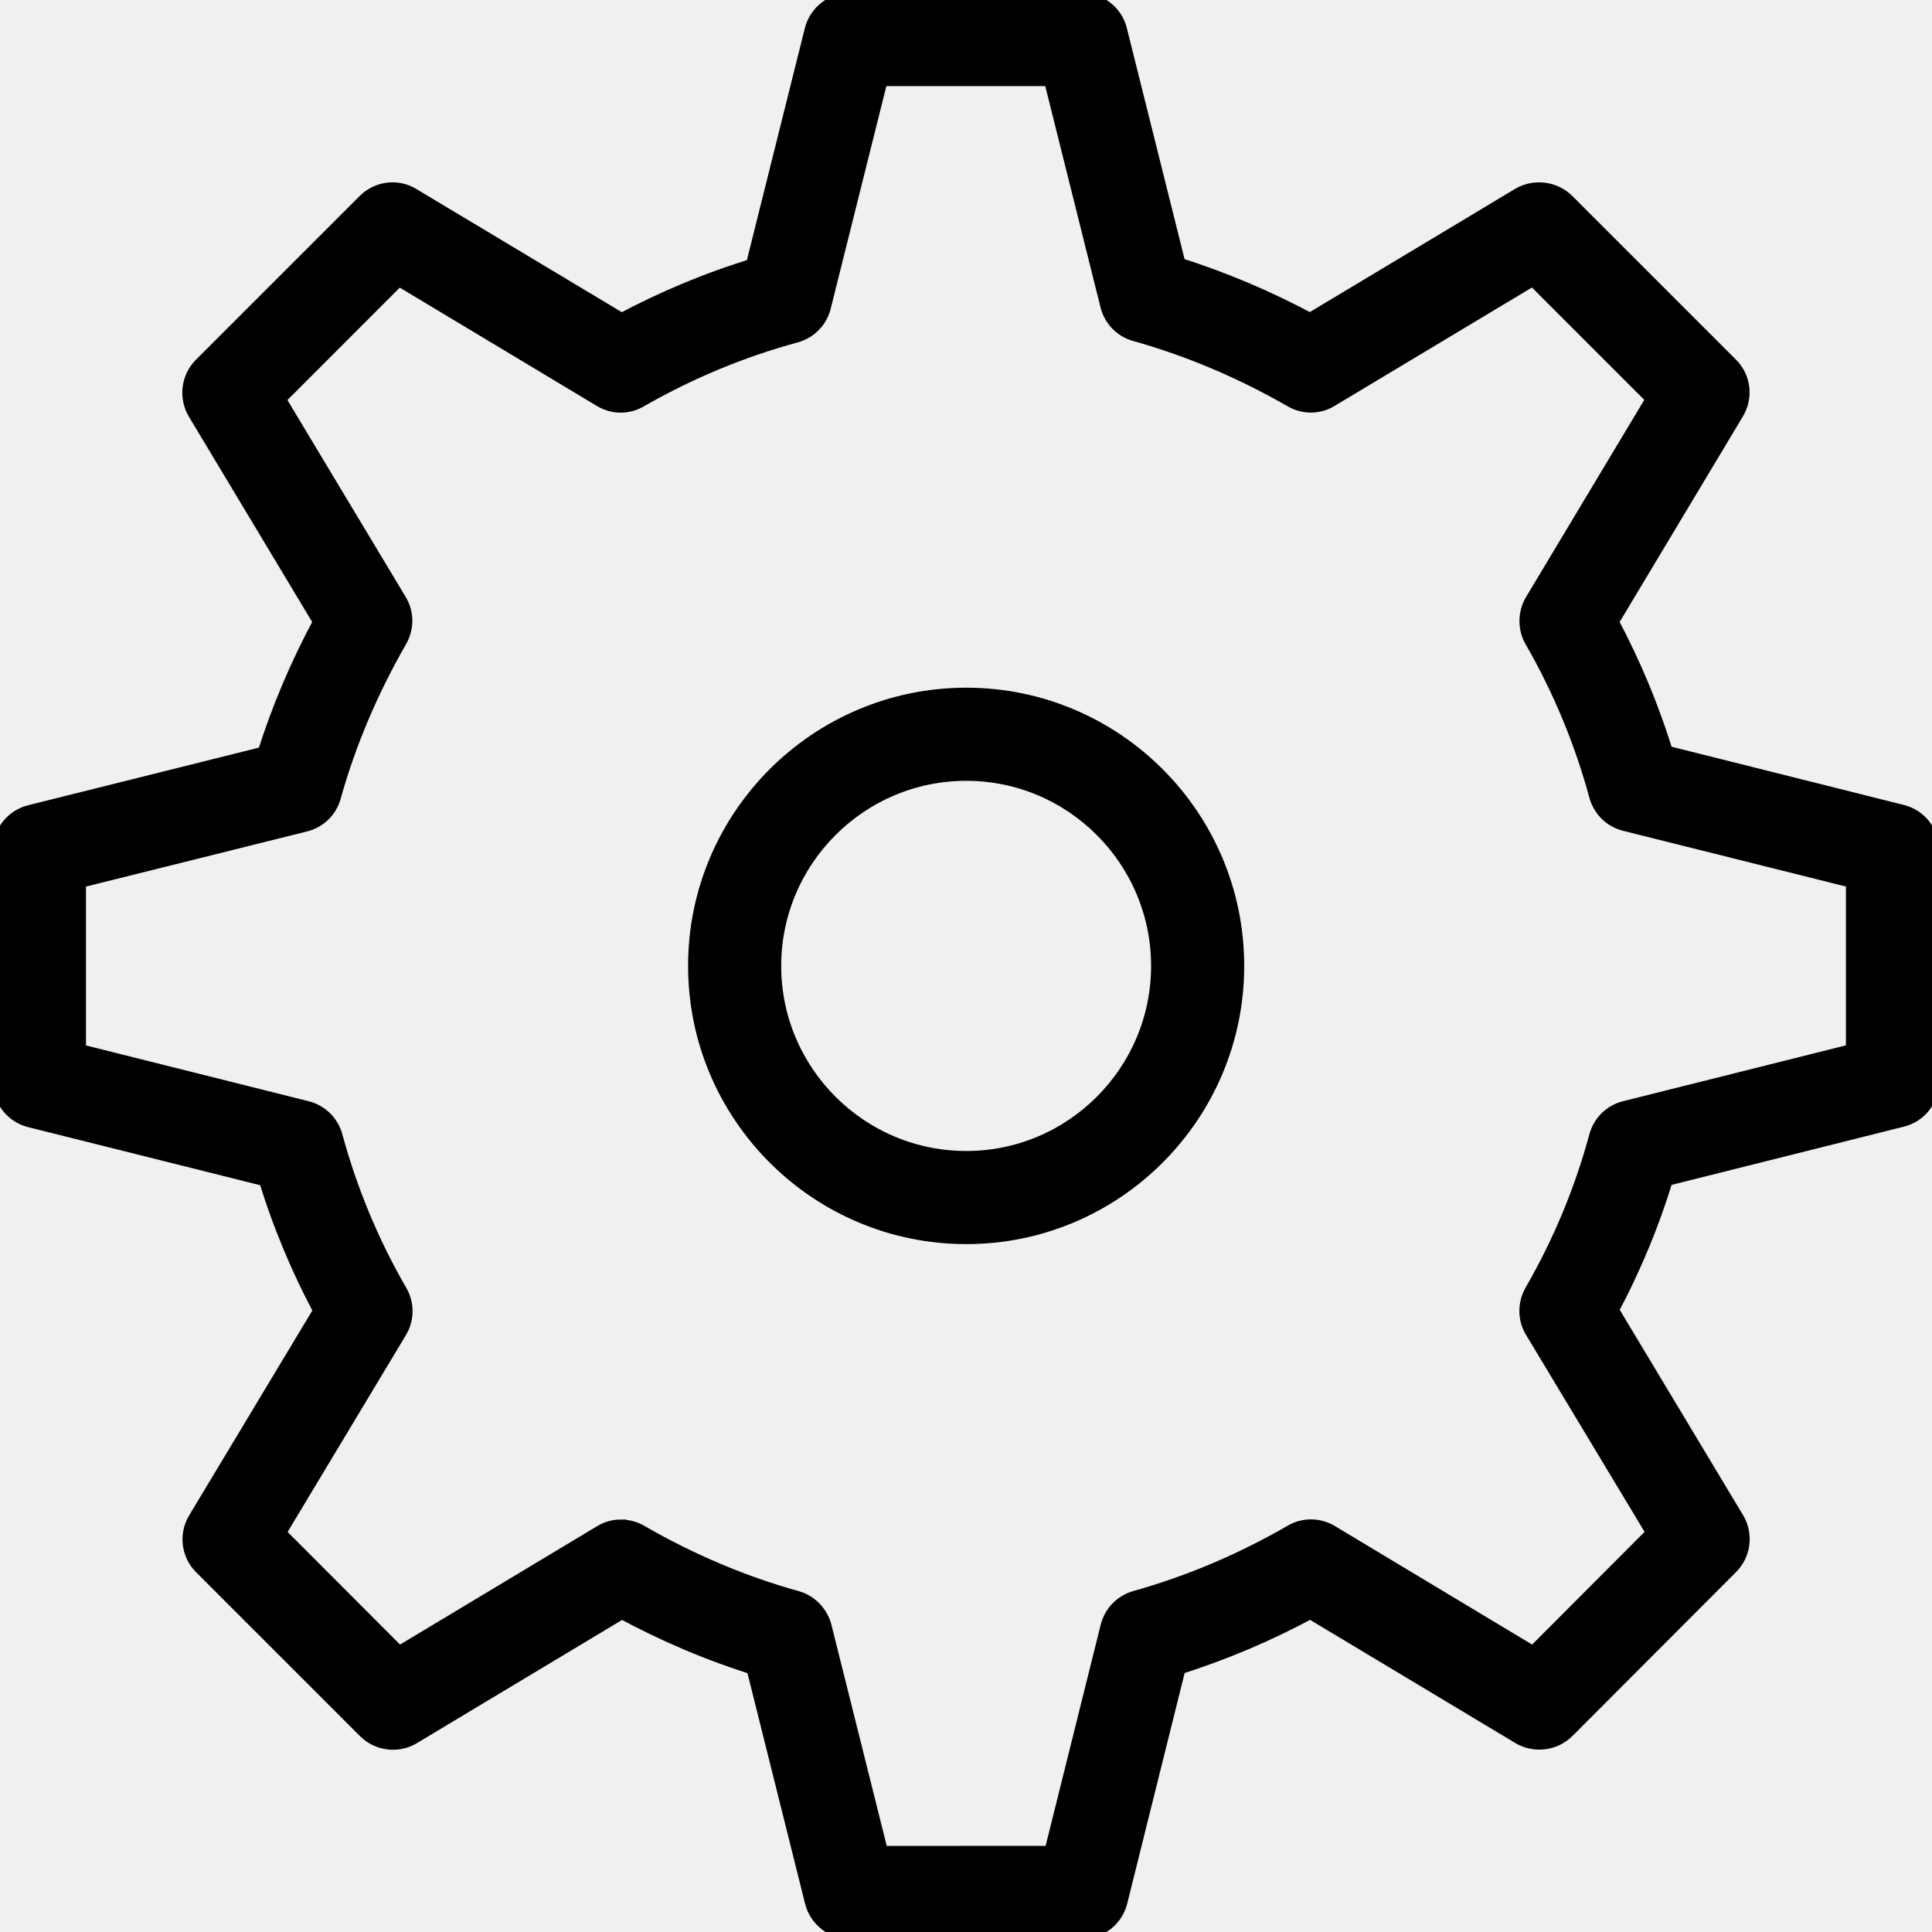
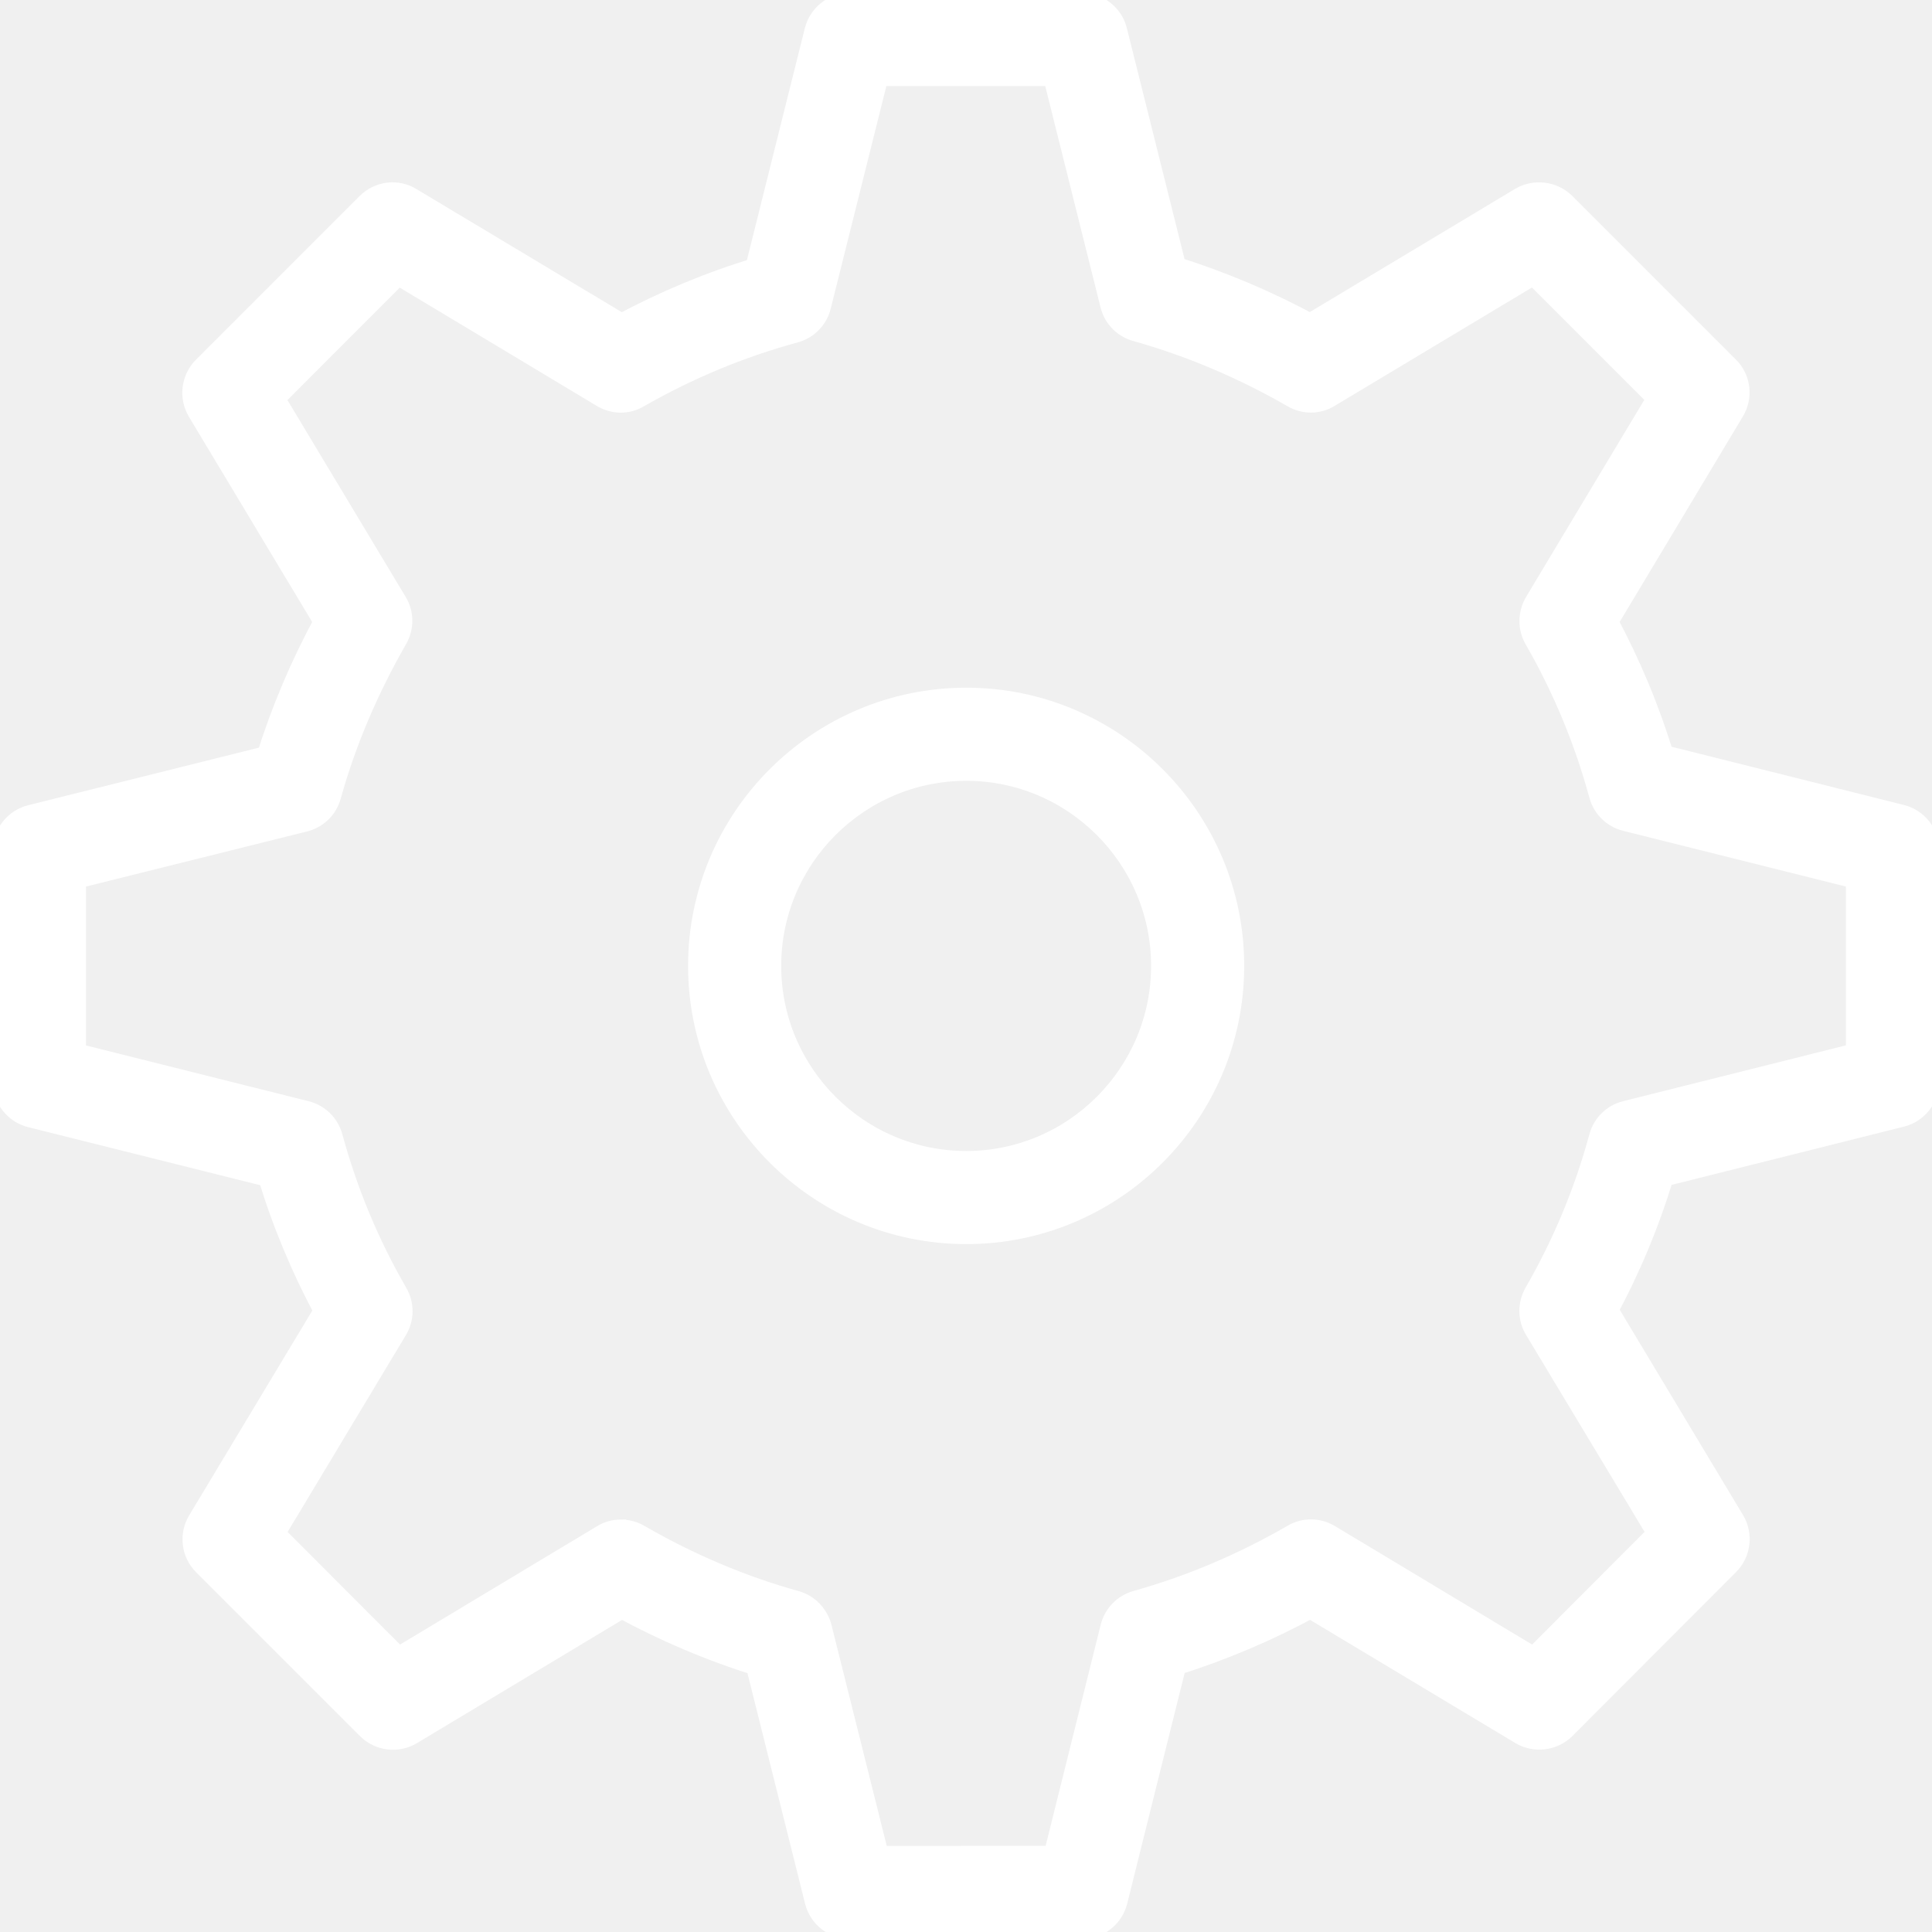
<svg xmlns="http://www.w3.org/2000/svg" width="20" height="20">
  <g>
    <rect x="-1" y="-1" width="22" height="22" id="canvas_background" fill="none" />
  </g>
  <g>
    <g stroke="null" id="Settings_1">
-       <path stroke-width="0.25" stroke="#000000" d="m10.003,12.754c-1.519,0 -2.755,-1.235 -2.755,-2.755s1.236,-2.755 2.755,-2.755c1.517,0 2.752,1.235 2.752,2.755s-1.235,2.755 -2.752,2.755zm0,-4.796c-1.126,0 -2.041,0.916 -2.041,2.041s0.915,2.041 2.041,2.041c1.123,0 2.038,-0.916 2.038,-2.041s-0.915,-2.041 -2.038,-2.041z" fill="#000000" id="svg_109" />
-       <path stroke-width="0.25" stroke="#000000" d="m8.802,19.948c-0.163,0 -0.306,-0.111 -0.346,-0.269l-0.614,-2.457c-0.478,-0.148 -0.95,-0.348 -1.406,-0.596l-2.185,1.312c-0.14,0.084 -0.32,0.061 -0.435,-0.053l-1.698,-1.698c-0.115,-0.115 -0.137,-0.295 -0.053,-0.435l1.312,-2.182c-0.243,-0.451 -0.439,-0.922 -0.585,-1.405l-2.47,-0.618c-0.158,-0.039 -0.271,-0.182 -0.271,-0.345l0,-2.399c0,-0.165 0.113,-0.307 0.271,-0.346l2.456,-0.613c0.151,-0.484 0.351,-0.955 0.597,-1.409l-1.312,-2.185c-0.084,-0.141 -0.062,-0.321 0.053,-0.437l1.695,-1.695c0.117,-0.117 0.297,-0.14 0.437,-0.053l2.185,1.31c0.45,-0.241 0.92,-0.438 1.403,-0.583l0.617,-2.47c0.04,-0.159 0.182,-0.271 0.346,-0.271l2.399,0c0.163,0 0.307,0.111 0.346,0.271l0.614,2.458c0.482,0.151 0.954,0.35 1.405,0.594l2.188,-1.313c0.137,-0.08 0.318,-0.06 0.435,0.054l1.695,1.695c0.117,0.115 0.139,0.295 0.054,0.437l-1.312,2.188c0.241,0.449 0.437,0.919 0.582,1.399l2.473,0.62c0.159,0.039 0.271,0.182 0.271,0.346l0,2.396c0,0.163 -0.111,0.307 -0.271,0.346l-2.473,0.62c-0.145,0.484 -0.341,0.955 -0.581,1.401l1.313,2.186c0.084,0.141 0.062,0.321 -0.054,0.437l-1.695,1.698c-0.117,0.115 -0.297,0.135 -0.435,0.054l-2.188,-1.313c-0.451,0.246 -0.923,0.445 -1.406,0.596l-0.612,2.457c-0.04,0.158 -0.182,0.269 -0.347,0.269l-2.398,0.002l0,0zm-2.373,-4.092c0.061,0 0.123,0.015 0.179,0.048c0.523,0.302 1.072,0.534 1.628,0.688c0.123,0.035 0.218,0.135 0.25,0.259l0.596,2.383l1.84,-0.001l0.594,-2.385c0.031,-0.123 0.125,-0.222 0.249,-0.257c0.564,-0.158 1.111,-0.39 1.628,-0.689c0.113,-0.066 0.25,-0.064 0.362,0.003l2.125,1.277l1.302,-1.305l-1.277,-2.122c-0.068,-0.111 -0.068,-0.25 -0.004,-0.363c0.294,-0.51 0.52,-1.052 0.673,-1.618c0.034,-0.125 0.132,-0.222 0.258,-0.253l2.402,-0.602l0,-1.839l-2.402,-0.601c-0.125,-0.031 -0.224,-0.128 -0.258,-0.253c-0.152,-0.561 -0.378,-1.107 -0.673,-1.62c-0.064,-0.111 -0.062,-0.25 0.004,-0.362l1.274,-2.124l-1.301,-1.301l-2.125,1.275c-0.11,0.068 -0.247,0.07 -0.362,0.003c-0.518,-0.298 -1.065,-0.53 -1.628,-0.688c-0.123,-0.034 -0.218,-0.132 -0.249,-0.257l-0.596,-2.386l-1.84,0l-0.6,2.4c-0.031,0.125 -0.128,0.224 -0.253,0.258c-0.564,0.153 -1.109,0.38 -1.622,0.674c-0.111,0.066 -0.249,0.065 -0.362,-0.004l-2.122,-1.274l-1.301,1.302l1.274,2.121c0.068,0.111 0.068,0.25 0.003,0.363c-0.299,0.521 -0.533,1.069 -0.689,1.63c-0.035,0.125 -0.133,0.219 -0.258,0.25l-2.383,0.594l0,1.84l2.4,0.601c0.125,0.031 0.224,0.128 0.258,0.253c0.153,0.563 0.378,1.108 0.675,1.621c0.065,0.113 0.064,0.251 -0.004,0.363l-1.274,2.12l1.302,1.304l2.122,-1.275c0.056,-0.035 0.12,-0.052 0.184,-0.052z" fill="#000000" id="svg_110" />
+       <path stroke-width="0.25" stroke="#fff" d="m10.003,12.754c-1.519,0 -2.755,-1.235 -2.755,-2.755s1.236,-2.755 2.755,-2.755c1.517,0 2.752,1.235 2.752,2.755s-1.235,2.755 -2.752,2.755zm0,-4.796c-1.126,0 -2.041,0.916 -2.041,2.041s0.915,2.041 2.041,2.041c1.123,0 2.038,-0.916 2.038,-2.041s-0.915,-2.041 -2.038,-2.041z" fill="#fff" id="svg_109" />
+       <path stroke-width="0.25" stroke="#fff" d="m8.802,19.948c-0.163,0 -0.306,-0.111 -0.346,-0.269l-0.614,-2.457c-0.478,-0.148 -0.95,-0.348 -1.406,-0.596l-2.185,1.312c-0.14,0.084 -0.32,0.061 -0.435,-0.053l-1.698,-1.698c-0.115,-0.115 -0.137,-0.295 -0.053,-0.435l1.312,-2.182c-0.243,-0.451 -0.439,-0.922 -0.585,-1.405l-2.47,-0.618c-0.158,-0.039 -0.271,-0.182 -0.271,-0.345l0,-2.399c0,-0.165 0.113,-0.307 0.271,-0.346l2.456,-0.613c0.151,-0.484 0.351,-0.955 0.597,-1.409l-1.312,-2.185c-0.084,-0.141 -0.062,-0.321 0.053,-0.437l1.695,-1.695c0.117,-0.117 0.297,-0.14 0.437,-0.053l2.185,1.31c0.45,-0.241 0.92,-0.438 1.403,-0.583l0.617,-2.47c0.04,-0.159 0.182,-0.271 0.346,-0.271l2.399,0c0.163,0 0.307,0.111 0.346,0.271l0.614,2.458c0.482,0.151 0.954,0.35 1.405,0.594l2.188,-1.313c0.137,-0.08 0.318,-0.06 0.435,0.054l1.695,1.695c0.117,0.115 0.139,0.295 0.054,0.437l-1.312,2.188c0.241,0.449 0.437,0.919 0.582,1.399l2.473,0.62c0.159,0.039 0.271,0.182 0.271,0.346l0,2.396c0,0.163 -0.111,0.307 -0.271,0.346l-2.473,0.62c-0.145,0.484 -0.341,0.955 -0.581,1.401l1.313,2.186c0.084,0.141 0.062,0.321 -0.054,0.437l-1.695,1.698c-0.117,0.115 -0.297,0.135 -0.435,0.054l-2.188,-1.313c-0.451,0.246 -0.923,0.445 -1.406,0.596l-0.612,2.457c-0.04,0.158 -0.182,0.269 -0.347,0.269l-2.398,0.002l0,0zm-2.373,-4.092c0.061,0 0.123,0.015 0.179,0.048c0.523,0.302 1.072,0.534 1.628,0.688c0.123,0.035 0.218,0.135 0.25,0.259l0.596,2.383l1.84,-0.001l0.594,-2.385c0.031,-0.123 0.125,-0.222 0.249,-0.257c0.564,-0.158 1.111,-0.39 1.628,-0.689c0.113,-0.066 0.25,-0.064 0.362,0.003l2.125,1.277l1.302,-1.305l-1.277,-2.122c-0.068,-0.111 -0.068,-0.25 -0.004,-0.363c0.294,-0.51 0.52,-1.052 0.673,-1.618c0.034,-0.125 0.132,-0.222 0.258,-0.253l2.402,-0.602l0,-1.839l-2.402,-0.601c-0.125,-0.031 -0.224,-0.128 -0.258,-0.253c-0.152,-0.561 -0.378,-1.107 -0.673,-1.62c-0.064,-0.111 -0.062,-0.25 0.004,-0.362l1.274,-2.124l-1.301,-1.301l-2.125,1.275c-0.11,0.068 -0.247,0.07 -0.362,0.003c-0.518,-0.298 -1.065,-0.53 -1.628,-0.688c-0.123,-0.034 -0.218,-0.132 -0.249,-0.257l-0.596,-2.386l-1.84,0l-0.6,2.4c-0.031,0.125 -0.128,0.224 -0.253,0.258c-0.564,0.153 -1.109,0.38 -1.622,0.674c-0.111,0.066 -0.249,0.065 -0.362,-0.004l-2.122,-1.274l-1.301,1.302l1.274,2.121c0.068,0.111 0.068,0.25 0.003,0.363c-0.299,0.521 -0.533,1.069 -0.689,1.63c-0.035,0.125 -0.133,0.219 -0.258,0.25l-2.383,0.594l0,1.84l2.4,0.601c0.125,0.031 0.224,0.128 0.258,0.253c0.153,0.563 0.378,1.108 0.675,1.621c0.065,0.113 0.064,0.251 -0.004,0.363l-1.274,2.12l1.302,1.304l2.122,-1.275c0.056,-0.035 0.12,-0.052 0.184,-0.052z" fill="#fff" id="svg_110" />
    </g>
  </g>
</svg>
